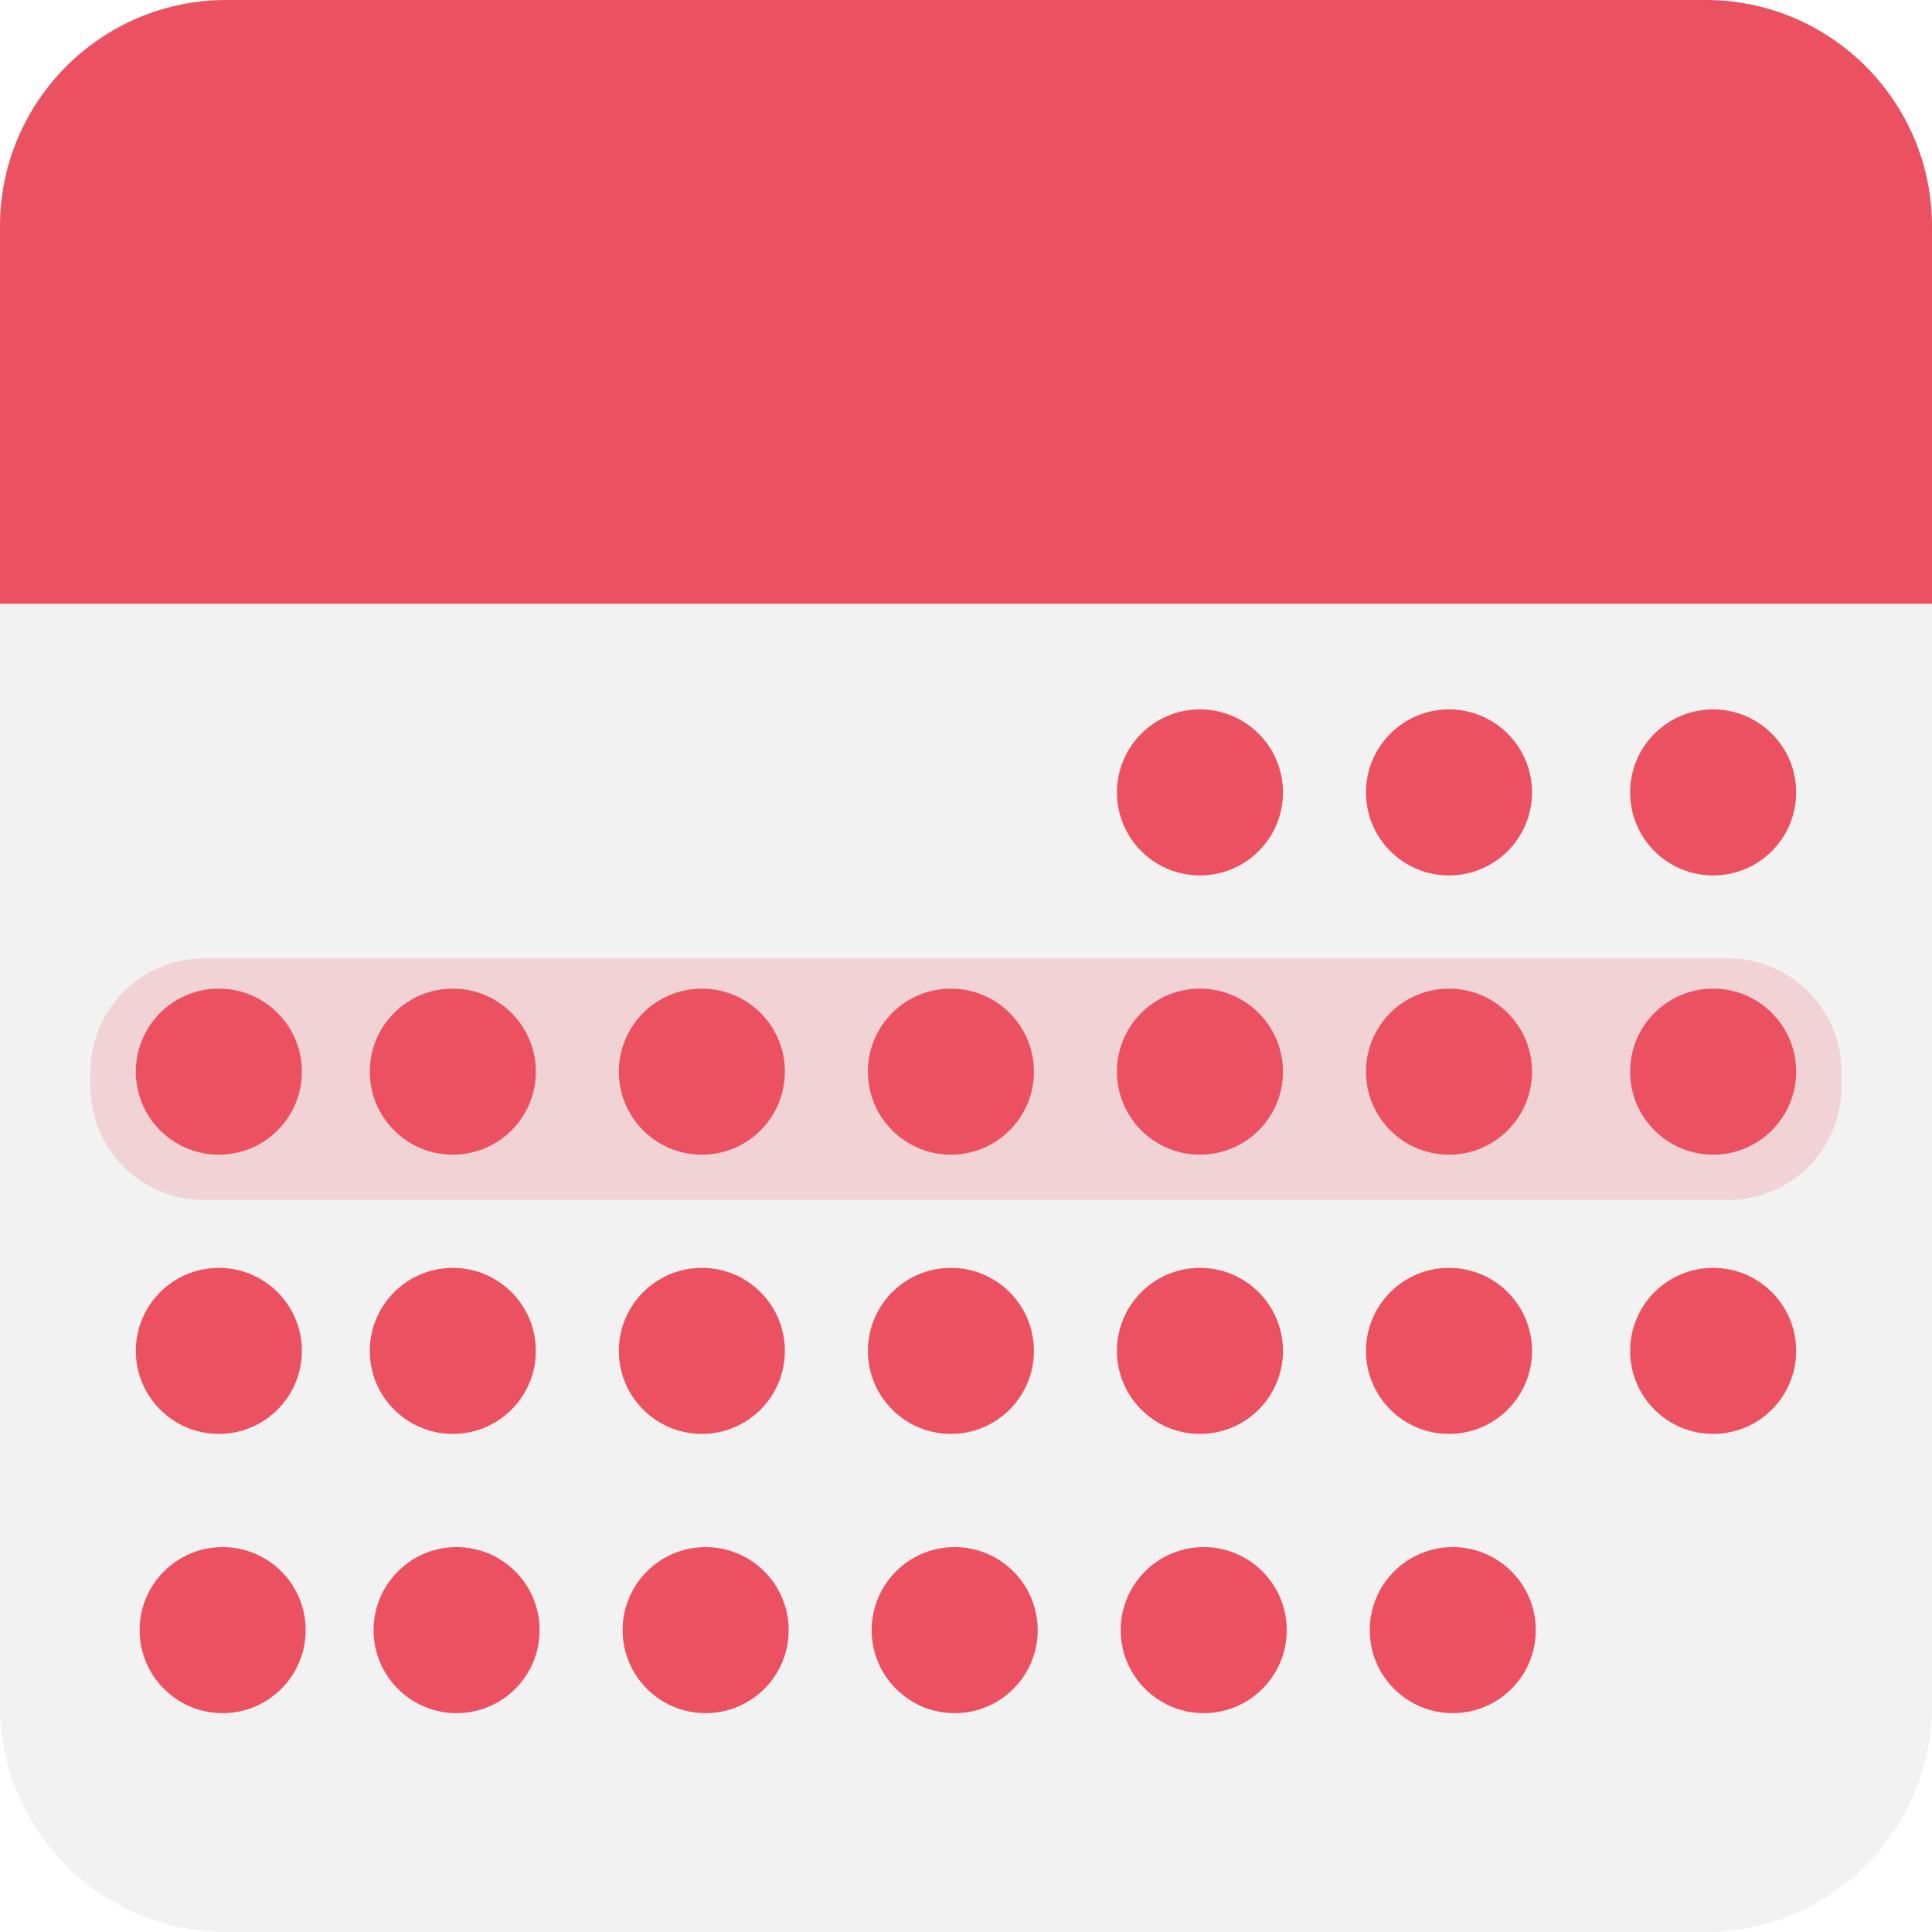
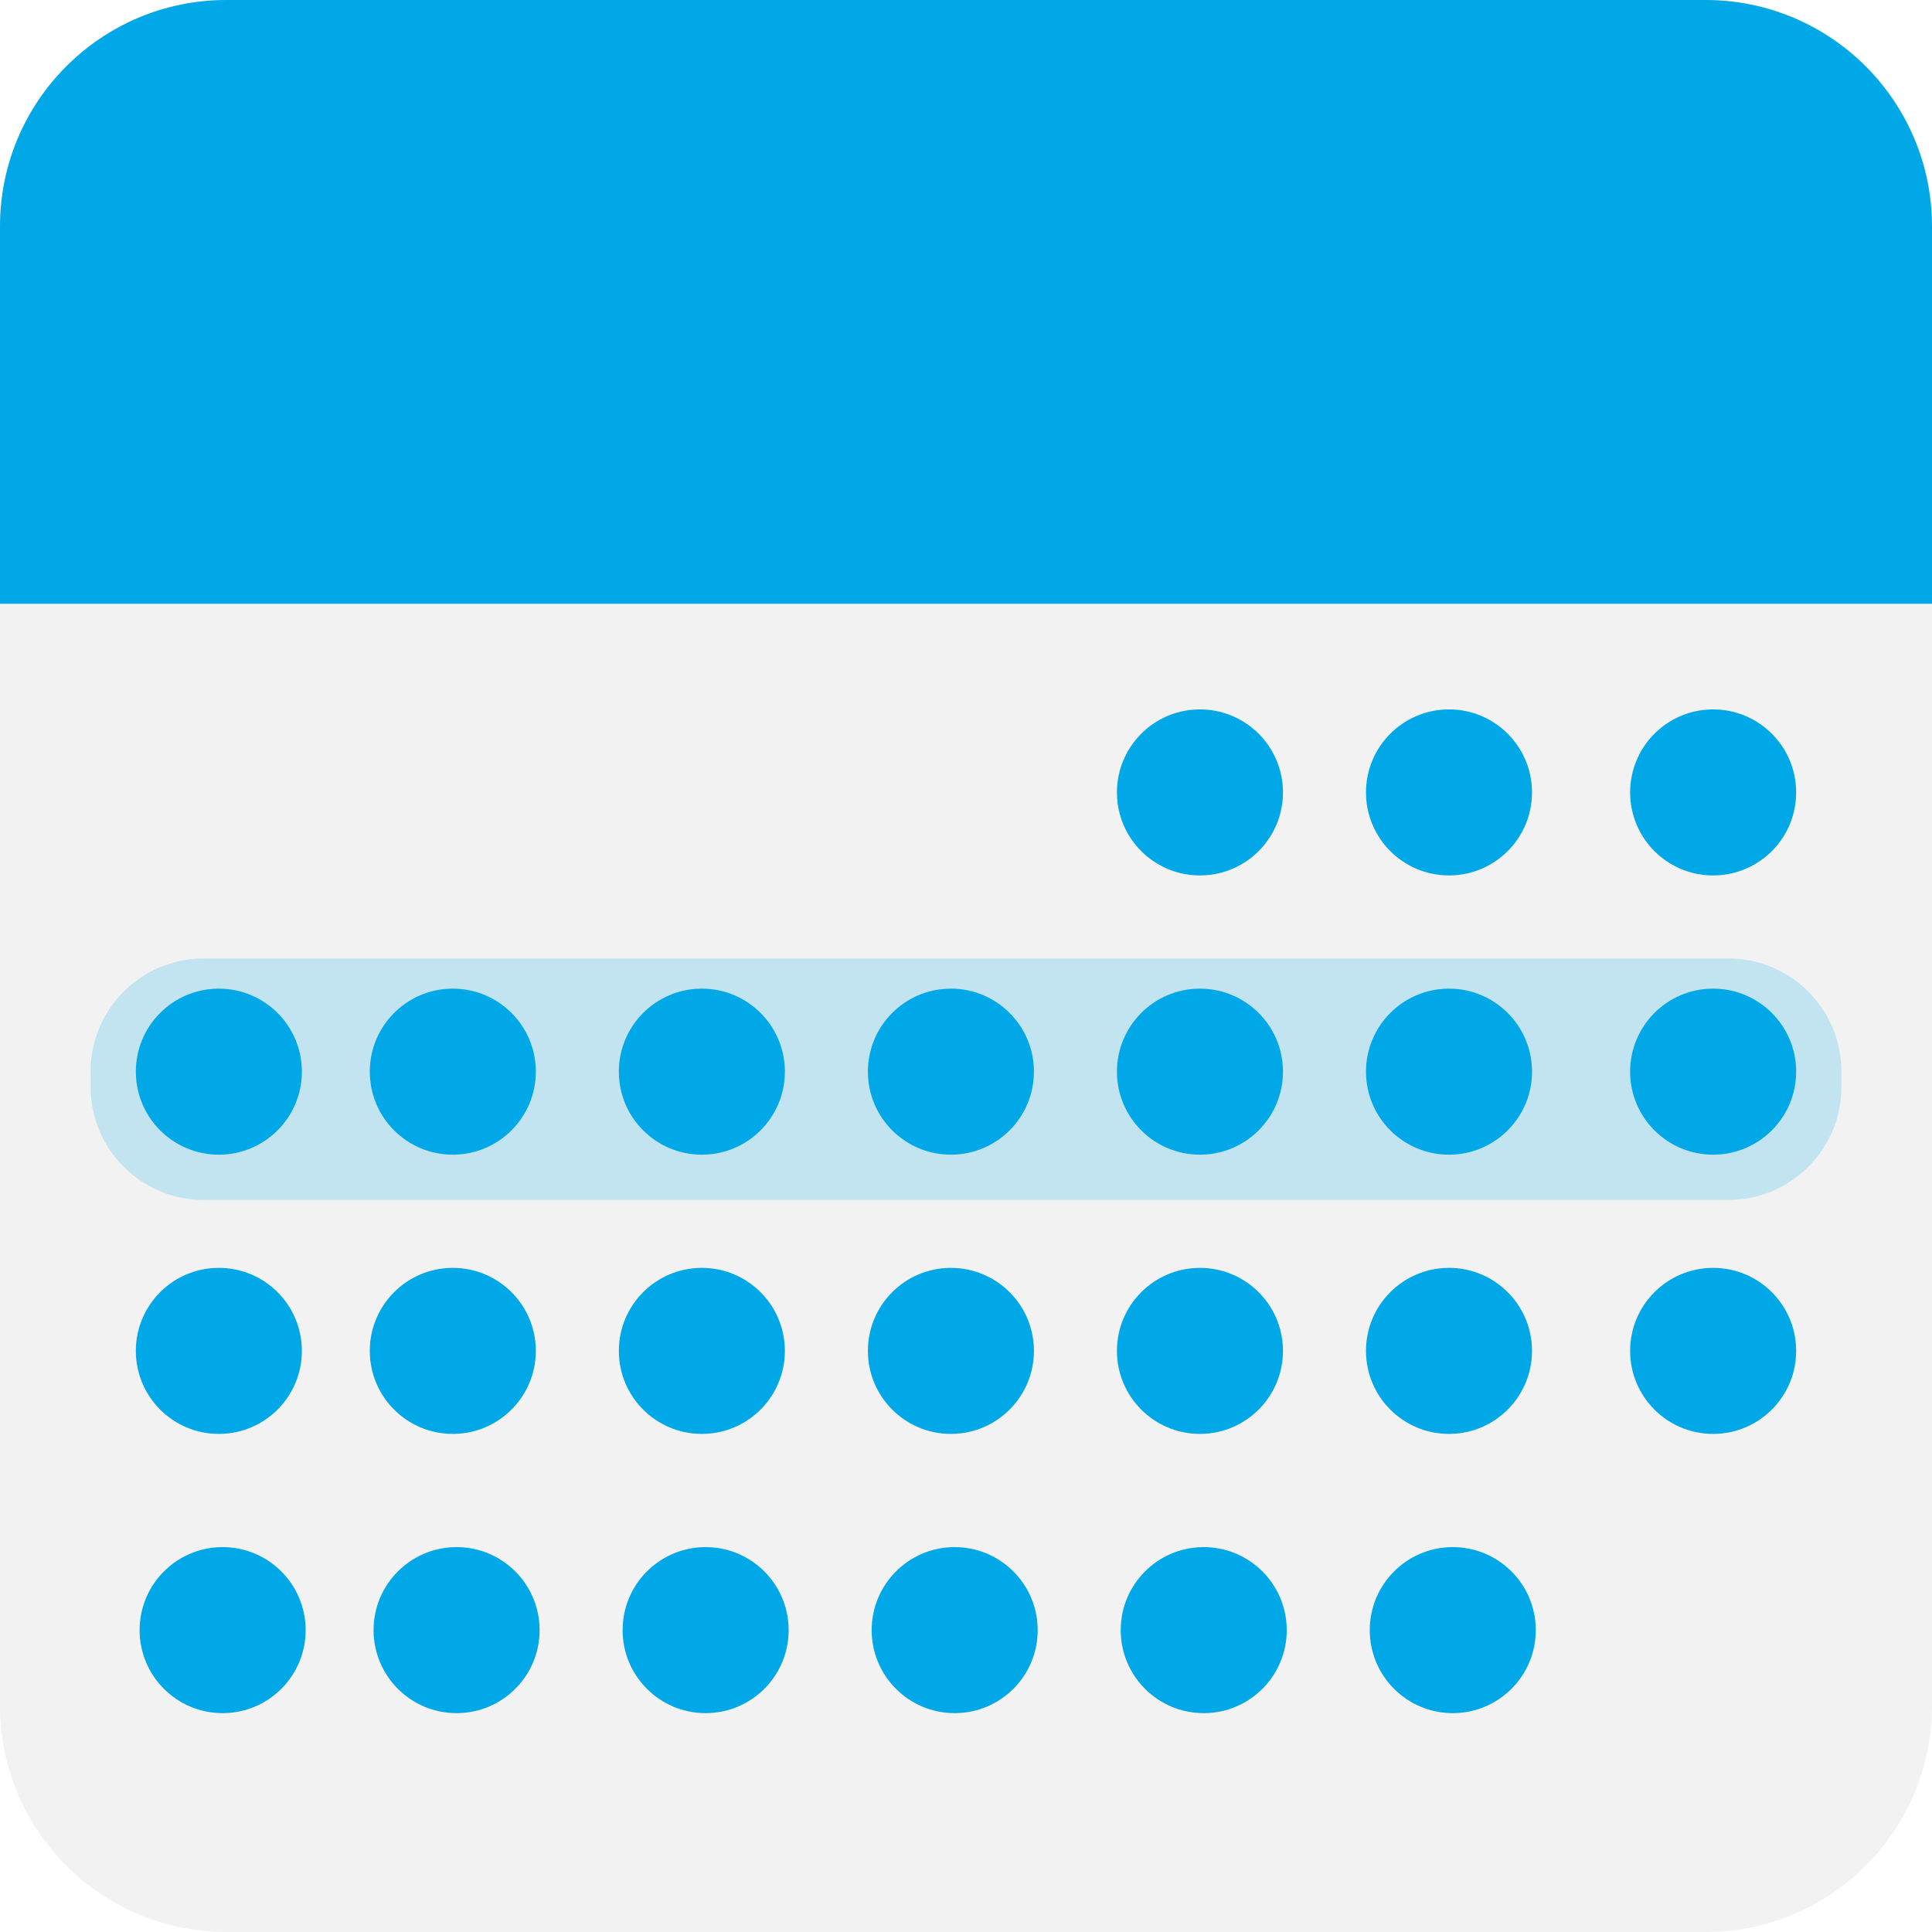
<svg xmlns="http://www.w3.org/2000/svg" width="512px" height="512px" viewBox="0 0 512 512" version="1.1">
  <g id="Website" stroke="none" stroke-width="1" fill="none" fill-rule="evenodd">
    <g id="App-Icon">
      <rect id="Bottom" fill="#F2F2F2" x="0" y="0" width="512" height="512" rx="60" />
-       <path d="M0,60.005 C0,26.865 26.862,0 60.002,0 L451.998,0 C485.136,0 512,26.871 512,60.005 L512,160 L0,160 L0,60.005 Z" id="Top" fill="#EB5160" />
-       <path d="M24,284.009 C24,267.435 37.433,254 53.998,254 L458.002,254 C474.57,254 488,267.436 488,284.009 L488,287.991 C488,304.565 474.567,318 458.002,318 L53.998,318 C37.43,318 24,304.564 24,287.991 L24,284.009 Z" id="Selected-Row" fill-opacity="0.2" fill="#EB5160" />
-       <path d="M59,410 C71.029,410 80.803,419.651 80.997,431.636 L81,432 C81,444.029 71.349,453.803 59.364,453.997 L59,454 C46.85,454 37,444.153 37,432 C37,419.971 46.651,410.197 58.636,410.003 L59,410 Z M121,410 C133.029,410 142.803,419.651 142.997,431.636 L143,432 C143,444.029 133.349,453.803 121.364,453.997 L121,454 C108.85,454 99,444.153 99,432 C99,419.971 108.651,410.197 120.636,410.003 L121,410 Z M187,410 C199.029,410 208.803,419.651 208.997,431.636 L209,432 C209,444.029 199.349,453.803 187.364,453.997 L187,454 C174.85,454 165,444.153 165,432 C165,419.971 174.651,410.197 186.636,410.003 L187,410 Z M253,410 C265.029,410 274.803,419.651 274.997,431.636 L275,432 C275,444.029 265.349,453.803 253.364,453.997 L253,454 C240.85,454 231,444.153 231,432 C231,419.971 240.651,410.197 252.636,410.003 L253,410 Z M319,410 C331.029,410 340.803,419.651 340.997,431.636 L341,432 C341,444.029 331.349,453.803 319.364,453.997 L319,454 C306.85,454 297,444.153 297,432 C297,419.971 306.651,410.197 318.636,410.003 L319,410 Z M385,410 C397.029,410 406.803,419.651 406.997,431.636 L407,432 C407,444.029 397.349,453.803 385.364,453.997 L385,454 C372.85,454 363,444.153 363,432 C363,419.971 372.651,410.197 384.636,410.003 L385,410 Z M58,336 C70.029,336 79.803,345.651 79.997,357.636 L80,358 C80,370.029 70.349,379.803 58.364,379.997 L58,380 C45.85,380 36,370.153 36,358 C36,345.971 45.651,336.197 57.636,336.003 L58,336 Z M120,336 C132.029,336 141.803,345.651 141.997,357.636 L142,358 C142,370.029 132.349,379.803 120.364,379.997 L120,380 C107.85,380 98,370.153 98,358 C98,345.971 107.651,336.197 119.636,336.003 L120,336 Z M186,336 C198.029,336 207.803,345.651 207.997,357.636 L208,358 C208,370.029 198.349,379.803 186.364,379.997 L186,380 C173.85,380 164,370.153 164,358 C164,345.971 173.651,336.197 185.636,336.003 L186,336 Z M252,336 C264.029,336 273.803,345.651 273.997,357.636 L274,358 C274,370.029 264.349,379.803 252.364,379.997 L252,380 C239.85,380 230,370.153 230,358 C230,345.971 239.651,336.197 251.636,336.003 L252,336 Z M318,336 C330.029,336 339.803,345.651 339.997,357.636 L340,358 C340,370.029 330.349,379.803 318.364,379.997 L318,380 C305.85,380 296,370.153 296,358 C296,345.971 305.651,336.197 317.636,336.003 L318,336 Z M454,336 C466.029,336 475.803,345.651 475.997,357.636 L476,358 C476,370.029 466.349,379.803 454.364,379.997 L454,380 C441.85,380 432,370.153 432,358 C432,345.971 441.651,336.197 453.636,336.003 L454,336 Z M384,336 C396.029,336 405.803,345.651 405.997,357.636 L406,358 C406,370.029 396.349,379.803 384.364,379.997 L384,380 C371.85,380 362,370.153 362,358 C362,345.971 371.651,336.197 383.636,336.003 L384,336 Z M58,262 C70.029,262 79.803,271.651 79.997,283.636 L80,284 C80,296.029 70.349,305.803 58.364,305.997 L58,306 C45.85,306 36,296.153 36,284 C36,271.971 45.651,262.197 57.636,262.003 L58,262 Z M120,262 C132.029,262 141.803,271.651 141.997,283.636 L142,284 C142,296.029 132.349,305.803 120.364,305.997 L120,306 C107.85,306 98,296.153 98,284 C98,271.971 107.651,262.197 119.636,262.003 L120,262 Z M186,262 C198.029,262 207.803,271.651 207.997,283.636 L208,284 C208,296.029 198.349,305.803 186.364,305.997 L186,306 C173.85,306 164,296.153 164,284 C164,271.971 173.651,262.197 185.636,262.003 L186,262 Z M252,262 C264.029,262 273.803,271.651 273.997,283.636 L274,284 C274,296.029 264.349,305.803 252.364,305.997 L252,306 C239.85,306 230,296.153 230,284 C230,271.971 239.651,262.197 251.636,262.003 L252,262 Z M318,262 C330.029,262 339.803,271.651 339.997,283.636 L340,284 C340,296.029 330.349,305.803 318.364,305.997 L318,306 C305.85,306 296,296.153 296,284 C296,271.971 305.651,262.197 317.636,262.003 L318,262 Z M454,262 C466.029,262 475.803,271.651 475.997,283.636 L476,284 C476,296.029 466.349,305.803 454.364,305.997 L454,306 C441.85,306 432,296.153 432,284 C432,271.971 441.651,262.197 453.636,262.003 L454,262 Z M384,262 C396.029,262 405.803,271.651 405.997,283.636 L406,284 C406,296.029 396.349,305.803 384.364,305.997 L384,306 C371.85,306 362,296.153 362,284 C362,271.971 371.651,262.197 383.636,262.003 L384,262 Z M318,188 C330.029,188 339.803,197.651 339.997,209.636 L340,210 C340,222.029 330.349,231.803 318.364,231.997 L318,232 C305.85,232 296,222.153 296,210 C296,197.971 305.651,188.197 317.636,188.003 L318,188 Z M454,188 C466.029,188 475.803,197.651 475.997,209.636 L476,210 C476,222.029 466.349,231.803 454.364,231.997 L454,232 C441.85,232 432,222.153 432,210 C432,197.971 441.651,188.197 453.636,188.003 L454,188 Z M384,188 C396.029,188 405.803,197.651 405.997,209.636 L406,210 C406,222.029 396.349,231.803 384.364,231.997 L384,232 C371.85,232 362,222.153 362,210 C362,197.971 371.651,188.197 383.636,188.003 L384,188 Z" id="Circles" fill="#EB5160" />
+       <path d="M0,60.005 C0,26.865 26.862,0 60.002,0 L451.998,0 C485.136,0 512,26.871 512,60.005 L512,160 L0,160 L0,60.005 Z" id="Top" fill="#00A8E8" />
+       <path d="M24,284.009 C24,267.435 37.433,254 53.998,254 L458.002,254 C474.57,254 488,267.436 488,284.009 L488,287.991 C488,304.565 474.567,318 458.002,318 L53.998,318 C37.43,318 24,304.564 24,287.991 L24,284.009 Z" id="Selected-Row" fill-opacity="0.2" fill="#00A8E8" />
+       <path d="M59,410 C71.029,410 80.803,419.651 80.997,431.636 L81,432 C81,444.029 71.349,453.803 59.364,453.997 L59,454 C46.85,454 37,444.153 37,432 C37,419.971 46.651,410.197 58.636,410.003 L59,410 Z M121,410 C133.029,410 142.803,419.651 142.997,431.636 L143,432 C143,444.029 133.349,453.803 121.364,453.997 L121,454 C108.85,454 99,444.153 99,432 C99,419.971 108.651,410.197 120.636,410.003 L121,410 Z M187,410 C199.029,410 208.803,419.651 208.997,431.636 L209,432 C209,444.029 199.349,453.803 187.364,453.997 L187,454 C174.85,454 165,444.153 165,432 C165,419.971 174.651,410.197 186.636,410.003 L187,410 Z M253,410 C265.029,410 274.803,419.651 274.997,431.636 L275,432 C275,444.029 265.349,453.803 253.364,453.997 L253,454 C240.85,454 231,444.153 231,432 C231,419.971 240.651,410.197 252.636,410.003 L253,410 Z M319,410 C331.029,410 340.803,419.651 340.997,431.636 L341,432 C341,444.029 331.349,453.803 319.364,453.997 L319,454 C306.85,454 297,444.153 297,432 C297,419.971 306.651,410.197 318.636,410.003 L319,410 Z M385,410 C397.029,410 406.803,419.651 406.997,431.636 L407,432 C407,444.029 397.349,453.803 385.364,453.997 L385,454 C372.85,454 363,444.153 363,432 C363,419.971 372.651,410.197 384.636,410.003 L385,410 Z M58,336 C70.029,336 79.803,345.651 79.997,357.636 L80,358 C80,370.029 70.349,379.803 58.364,379.997 L58,380 C45.85,380 36,370.153 36,358 C36,345.971 45.651,336.197 57.636,336.003 L58,336 Z M120,336 C132.029,336 141.803,345.651 141.997,357.636 L142,358 C142,370.029 132.349,379.803 120.364,379.997 L120,380 C107.85,380 98,370.153 98,358 C98,345.971 107.651,336.197 119.636,336.003 L120,336 Z M186,336 C198.029,336 207.803,345.651 207.997,357.636 L208,358 C208,370.029 198.349,379.803 186.364,379.997 L186,380 C173.85,380 164,370.153 164,358 C164,345.971 173.651,336.197 185.636,336.003 L186,336 Z M252,336 C264.029,336 273.803,345.651 273.997,357.636 L274,358 C274,370.029 264.349,379.803 252.364,379.997 L252,380 C239.85,380 230,370.153 230,358 C230,345.971 239.651,336.197 251.636,336.003 L252,336 Z M318,336 C330.029,336 339.803,345.651 339.997,357.636 L340,358 C340,370.029 330.349,379.803 318.364,379.997 L318,380 C305.85,380 296,370.153 296,358 C296,345.971 305.651,336.197 317.636,336.003 L318,336 Z M454,336 C466.029,336 475.803,345.651 475.997,357.636 L476,358 C476,370.029 466.349,379.803 454.364,379.997 L454,380 C441.85,380 432,370.153 432,358 C432,345.971 441.651,336.197 453.636,336.003 L454,336 Z M384,336 C396.029,336 405.803,345.651 405.997,357.636 L406,358 C406,370.029 396.349,379.803 384.364,379.997 L384,380 C371.85,380 362,370.153 362,358 C362,345.971 371.651,336.197 383.636,336.003 L384,336 Z M58,262 C70.029,262 79.803,271.651 79.997,283.636 L80,284 C80,296.029 70.349,305.803 58.364,305.997 L58,306 C45.85,306 36,296.153 36,284 C36,271.971 45.651,262.197 57.636,262.003 L58,262 Z M120,262 C132.029,262 141.803,271.651 141.997,283.636 L142,284 C142,296.029 132.349,305.803 120.364,305.997 L120,306 C107.85,306 98,296.153 98,284 C98,271.971 107.651,262.197 119.636,262.003 L120,262 Z M186,262 C198.029,262 207.803,271.651 207.997,283.636 L208,284 C208,296.029 198.349,305.803 186.364,305.997 L186,306 C173.85,306 164,296.153 164,284 C164,271.971 173.651,262.197 185.636,262.003 L186,262 Z M252,262 C264.029,262 273.803,271.651 273.997,283.636 L274,284 C274,296.029 264.349,305.803 252.364,305.997 L252,306 C239.85,306 230,296.153 230,284 C230,271.971 239.651,262.197 251.636,262.003 L252,262 Z M318,262 C330.029,262 339.803,271.651 339.997,283.636 L340,284 C340,296.029 330.349,305.803 318.364,305.997 L318,306 C305.85,306 296,296.153 296,284 C296,271.971 305.651,262.197 317.636,262.003 L318,262 Z M454,262 C466.029,262 475.803,271.651 475.997,283.636 L476,284 C476,296.029 466.349,305.803 454.364,305.997 L454,306 C441.85,306 432,296.153 432,284 C432,271.971 441.651,262.197 453.636,262.003 L454,262 Z M384,262 C396.029,262 405.803,271.651 405.997,283.636 L406,284 C406,296.029 396.349,305.803 384.364,305.997 L384,306 C371.85,306 362,296.153 362,284 C362,271.971 371.651,262.197 383.636,262.003 L384,262 Z M318,188 C330.029,188 339.803,197.651 339.997,209.636 L340,210 C340,222.029 330.349,231.803 318.364,231.997 L318,232 C305.85,232 296,222.153 296,210 C296,197.971 305.651,188.197 317.636,188.003 L318,188 Z M454,188 C466.029,188 475.803,197.651 475.997,209.636 L476,210 C476,222.029 466.349,231.803 454.364,231.997 L454,232 C441.85,232 432,222.153 432,210 C432,197.971 441.651,188.197 453.636,188.003 L454,188 Z M384,188 C396.029,188 405.803,197.651 405.997,209.636 L406,210 C406,222.029 396.349,231.803 384.364,231.997 L384,232 C371.85,232 362,222.153 362,210 C362,197.971 371.651,188.197 383.636,188.003 L384,188 Z" id="Circles" fill="#00A8E8" />
    </g>
  </g>
</svg>
